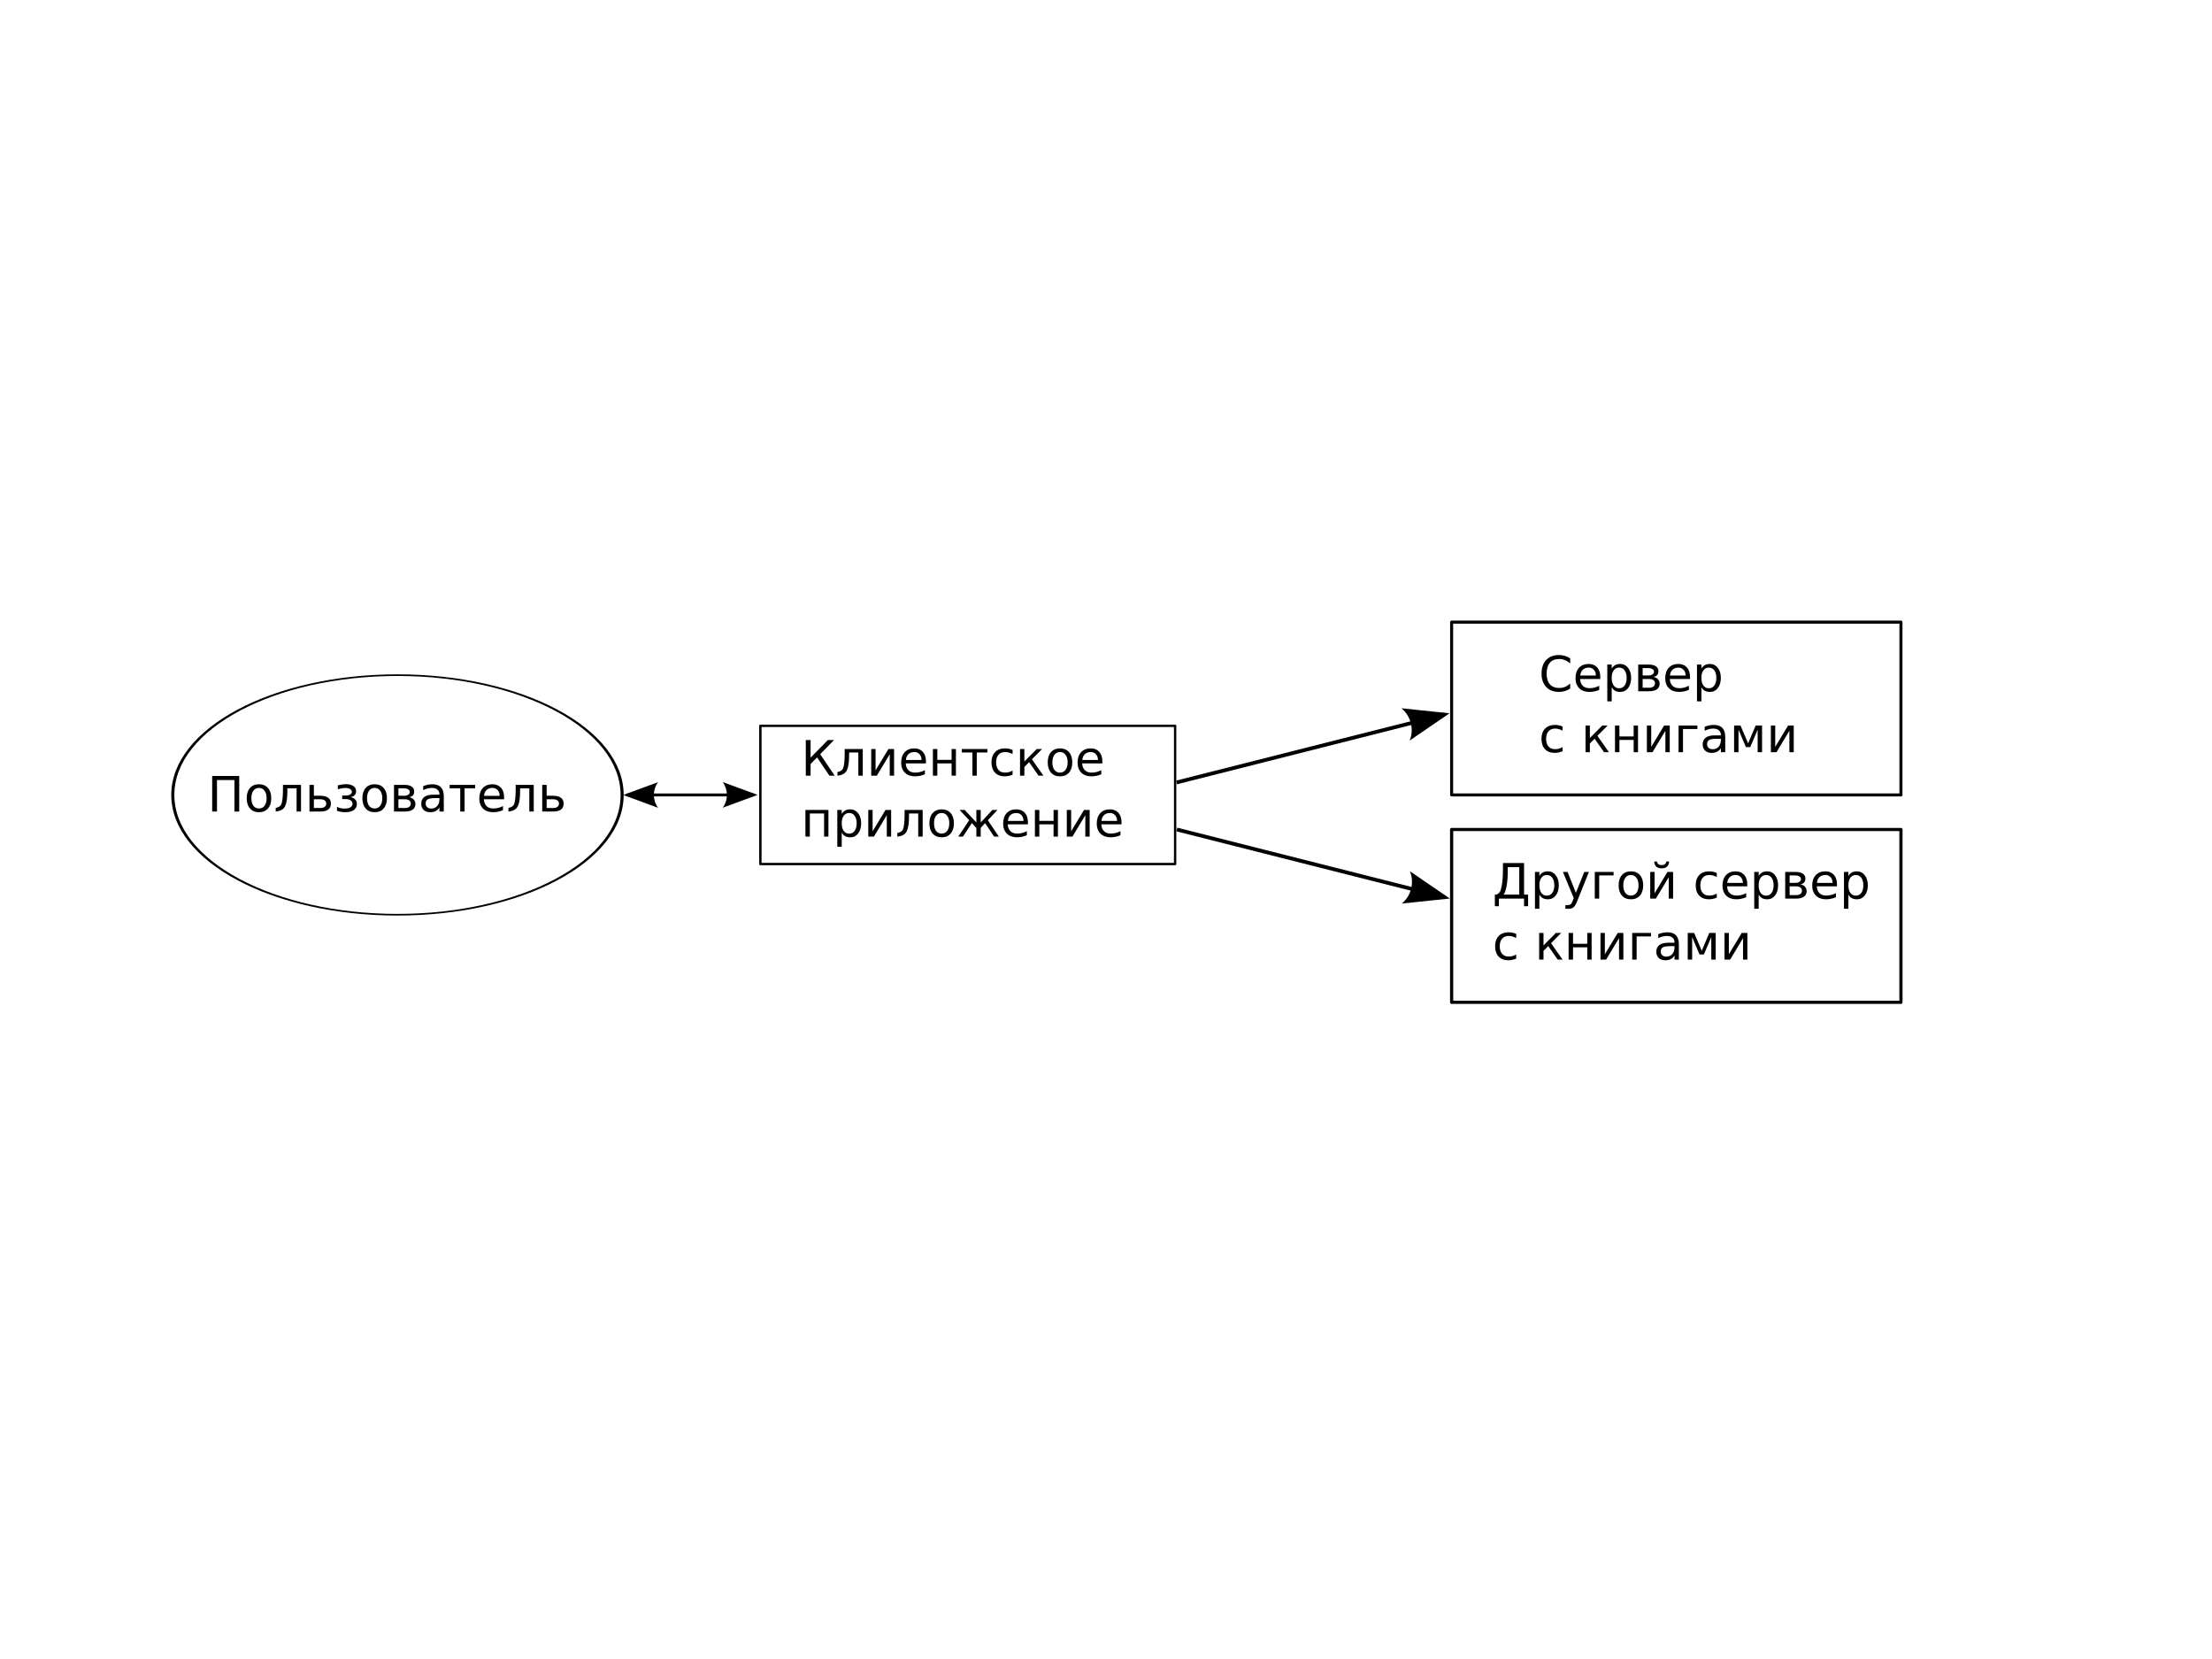
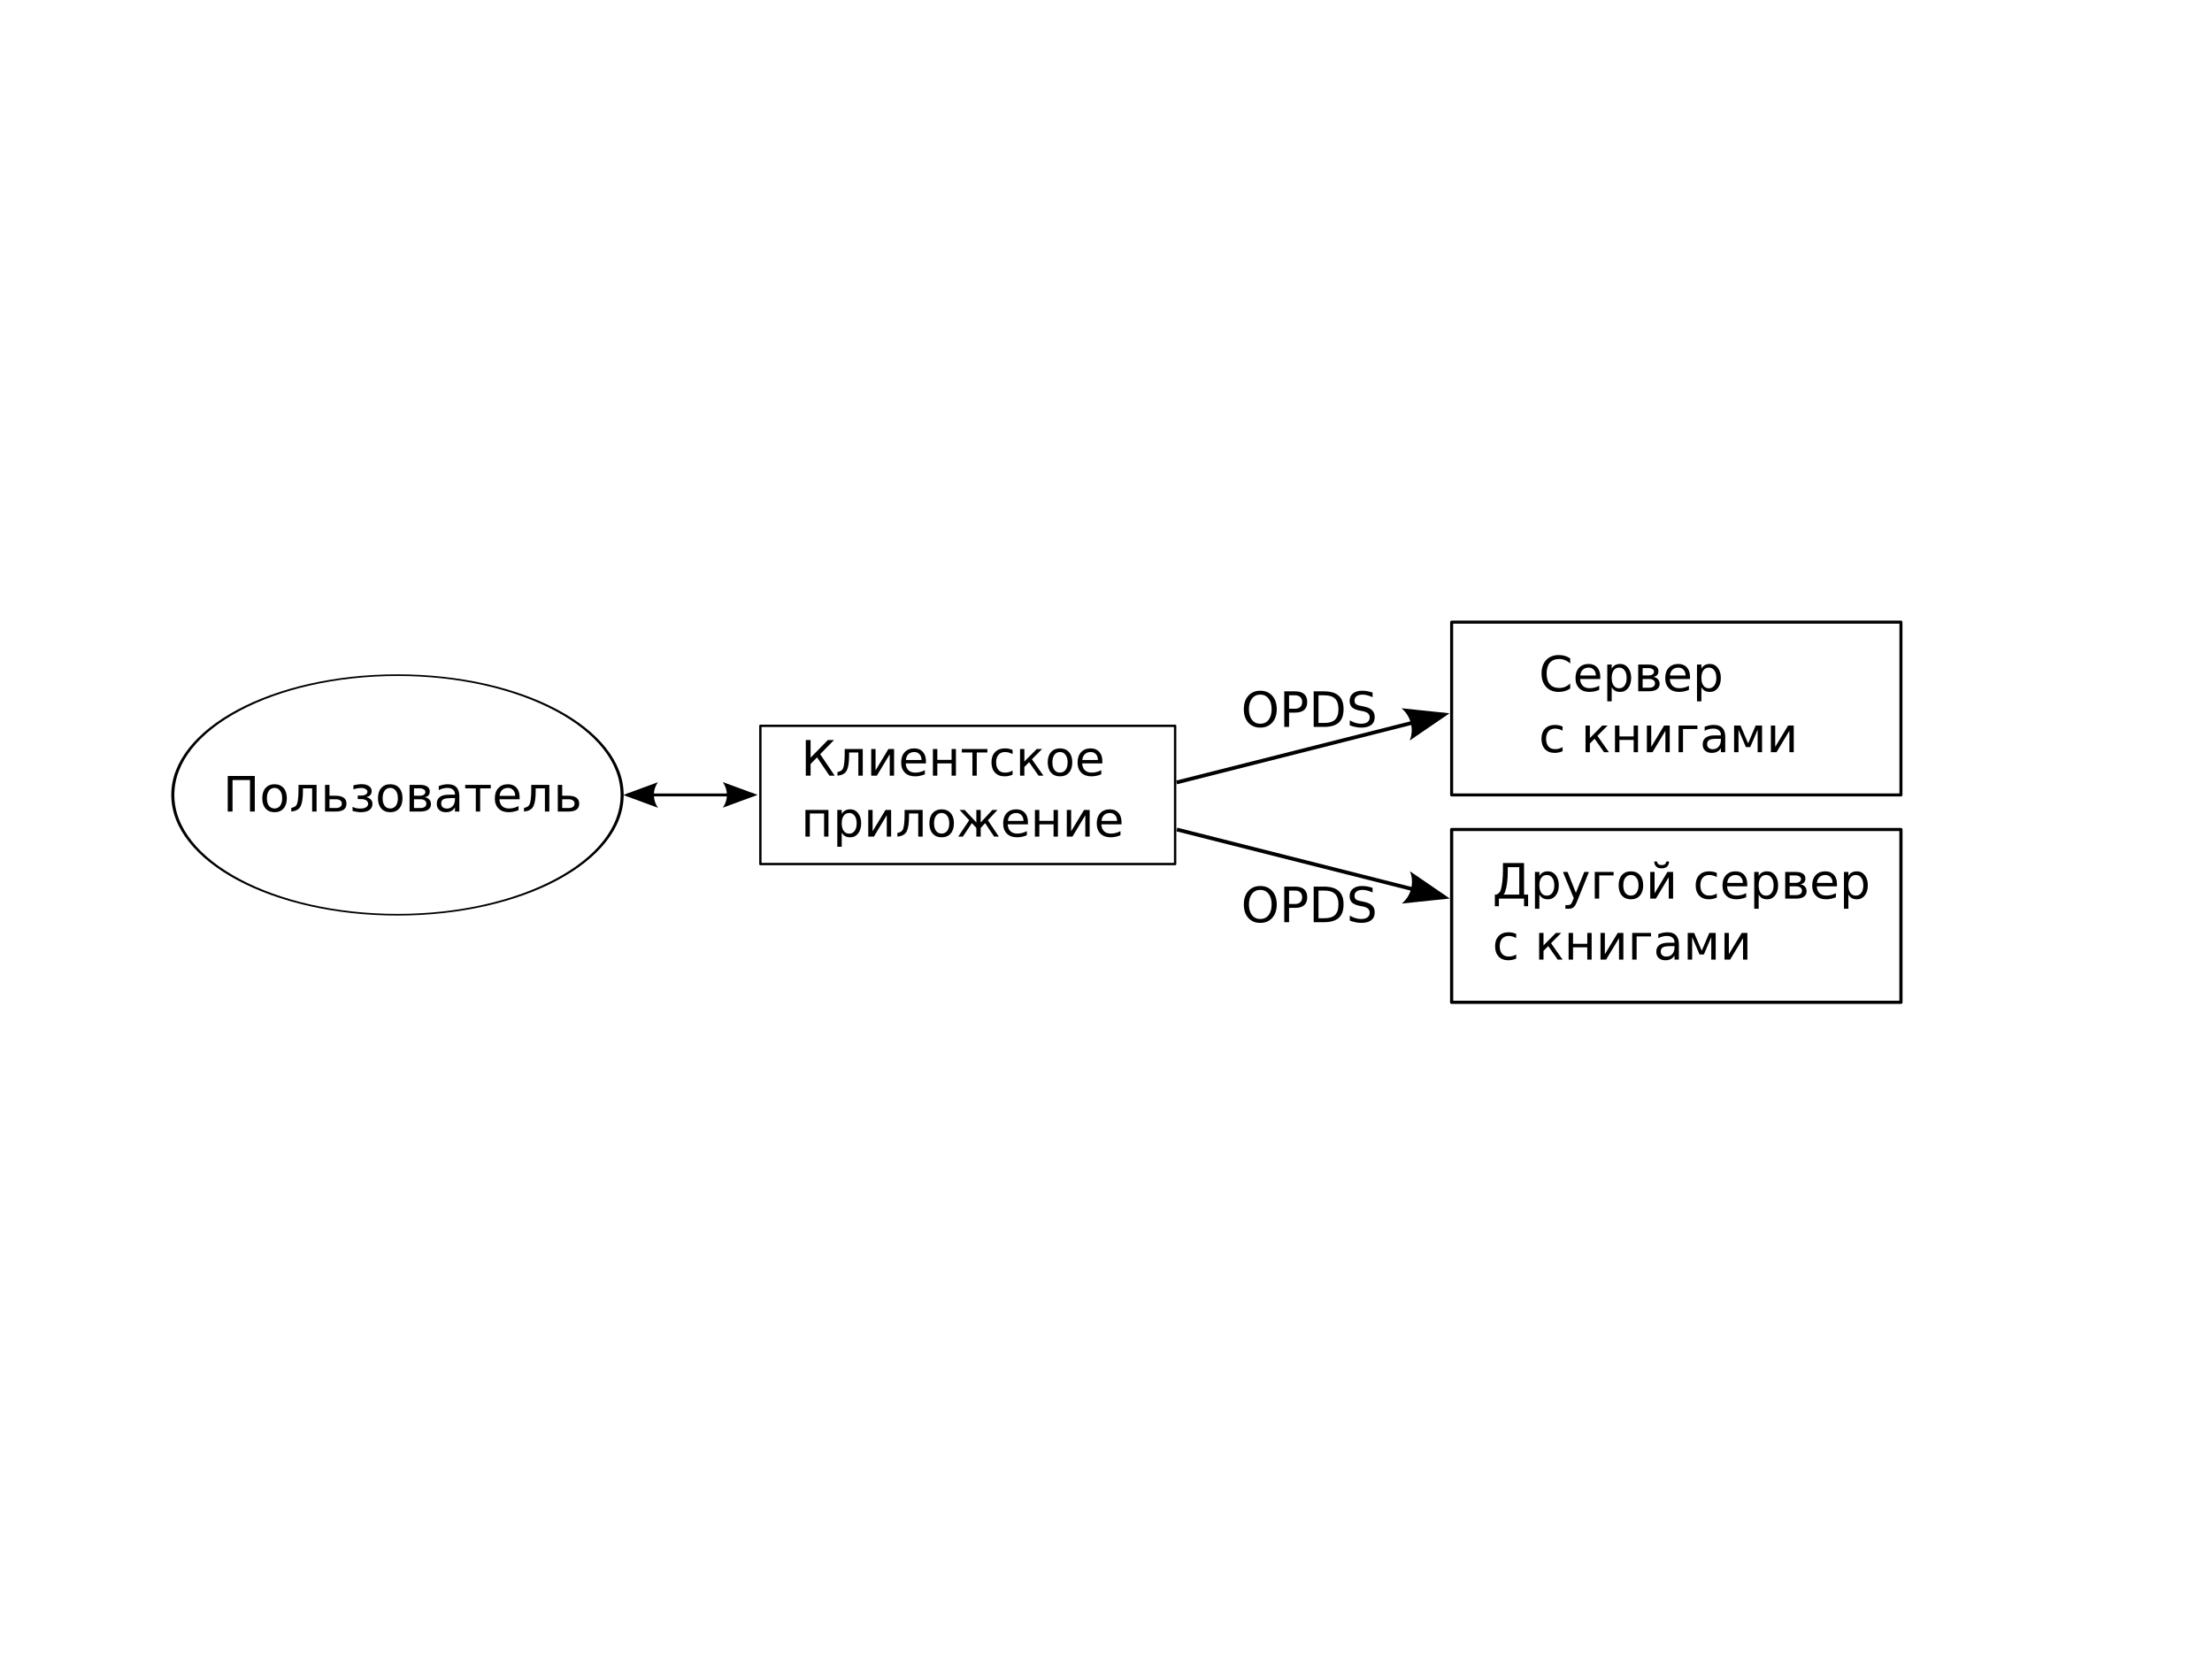
<svg xmlns="http://www.w3.org/2000/svg" width="453.543" height="340.157" id="svg2" version="1.0">
  <defs id="defs4">
    <marker orient="auto" refY="0.0" refX="0.0" id="Arrow2Lend" style="overflow:visible;">
      <path id="path3678" style="font-size:12.0;fill-rule:evenodd;stroke-width:0.625;stroke-linejoin:round;" d="M 8.719,4.034 L -2.207,0.016 L 8.719,-4.002 C 6.973,-1.63 6.983,1.616 8.719,4.034 z " transform="scale(1.1) rotate(180) translate(1,0)" />
    </marker>
    <marker orient="auto" refY="0.0" refX="0.0" id="Arrow1Lend" style="overflow:visible;">
      <path id="path3660" d="M 0.0,0.0 L 5.0,-5.0 L -12.5,0.0 L 5.0,5.0 L 0.0,0.0 z " style="fill-rule:evenodd;stroke:#000000;stroke-width:1.0pt;marker-start:none;" transform="scale(0.8) rotate(180) translate(12.5,0)" />
    </marker>
    <marker orient="auto" refY="0.0" refX="0.0" id="Arrow2Lstart" style="overflow:visible">
      <path id="path3675" style="font-size:12.0;fill-rule:evenodd;stroke-width:0.625;stroke-linejoin:round" d="M 8.719,4.034 L -2.207,0.016 L 8.719,-4.002 C 6.973,-1.63 6.983,1.616 8.719,4.034 z " transform="scale(1.1) translate(1,0)" />
    </marker>
  </defs>
  <g id="layer1" transform="translate(4.149475e-6,-698.0315)">
    <path style="fill:none;stroke:#000000;stroke-width:0.485;stroke-linecap:round;stroke-linejoin:round;stroke-miterlimit:4;stroke-opacity:1;stroke-dasharray:none" id="path2838" d="m 99.213,148.819 a 35.433,35.433 0 1 1 -70.866,0 35.433,35.433 0 1 1 70.866,0 z" transform="matrix(1.300023,0,0,0.6931728,-1.419637,757.8664)" />
-     <text xml:space="preserve" style="font-size:10px;font-style:normal;font-weight:normal;fill:#000000;fill-opacity:1;stroke:none;font-family:Bitstream Vera Sans" x="42.52" y="864.425" id="text3612">
-       <tspan id="tspan3614" x="42.52" y="864.425">Пользователь</tspan>
+     <text xml:space="preserve" style="font-size:10px;font-style:normal;font-weight:normal;fill:#000000;fill-opacity:1;stroke:none;font-family:Bitstream Vera Sans" x="45.709" y="864.425" id="text3612">
+       <tspan id="tspan3614" x="45.709" y="864.425">Пользователь</tspan>
    </text>
    <text xml:space="preserve" style="font-size:10px;font-style:normal;font-weight:normal;fill:#000000;fill-opacity:1;stroke:none;font-family:Bitstream Vera Sans" x="164.236" y="857.073" id="text3618">
      <tspan id="tspan3620" x="164.236" y="857.073">Клиентское</tspan>
      <tspan x="164.236" y="869.573" id="tspan3624">приложение</tspan>
    </text>
    <text xml:space="preserve" style="font-size:10px;font-style:normal;font-weight:normal;fill:#000000;fill-opacity:1;stroke:none;font-family:Bitstream Vera Sans" x="315.511" y="839.764" id="text3628">
      <tspan id="tspan3630" x="315.511" y="839.764">Сервер</tspan>
      <tspan x="315.511" y="852.264" id="tspan3632">с книгами</tspan>
    </text>
    <text xml:space="preserve" style="font-size:10px;font-style:normal;font-weight:normal;fill:#000000;fill-opacity:1;stroke:none;font-family:Bitstream Vera Sans" x="306.003" y="882.283" id="text3634">
      <tspan id="tspan3636" x="306.003" y="882.283">Другой сервер</tspan>
      <tspan x="306.003" y="894.783" id="tspan3640">с книгами</tspan>
    </text>
    <rect style="fill:none;stroke:#000000;stroke-width:0.485;stroke-linecap:round;stroke-linejoin:round;stroke-miterlimit:4;stroke-opacity:1;stroke-dasharray:none" id="rect3644" width="85.039" height="28.346" x="155.906" y="148.819" transform="translate(-4.149475e-6,698.0315)" />
    <rect style="fill:none;stroke:#000000;stroke-width:0.619;stroke-linecap:round;stroke-linejoin:round;stroke-miterlimit:4;stroke-opacity:1;stroke-dasharray:none" id="rect3646" width="92.126" height="35.433" x="297.638" y="825.591" />
    <rect style="fill:none;stroke:#000000;stroke-width:0.652;stroke-linecap:round;stroke-linejoin:round;stroke-miterlimit:4;stroke-opacity:1;stroke-dasharray:none" id="rect3648" width="92.126" height="35.433" x="297.638" y="868.11" />
    <path style="fill:none;stroke:#000000;stroke-width:0.595;stroke-linecap:butt;stroke-linejoin:miter;stroke-miterlimit:4;stroke-opacity:1;stroke-dasharray:none;marker-start:url(#Arrow2Lstart);marker-end:url(#Arrow2Lend)" d="m 128.565,861.024 25.981,0" id="path3650" />
    <path id="path4480" d="M 241.246,858.458 296.212,844.547" style="fill:none;stroke:#000000;stroke-width:0.773;stroke-linecap:butt;stroke-linejoin:miter;stroke-miterlimit:4;stroke-opacity:1;stroke-dasharray:none;marker-start:none;marker-end:url(#Arrow2Lend)" />
    <path style="fill:none;stroke:#000000;stroke-width:0.773;stroke-linecap:butt;stroke-linejoin:miter;stroke-miterlimit:4;stroke-opacity:1;stroke-dasharray:none;marker-start:none;marker-end:url(#Arrow2Lend)" d="m 241.3,868.111 54.966,13.912" id="path4672" />
+     <text xml:space="preserve" style="font-size:10px;font-style:normal;font-weight:normal;fill:#000000;fill-opacity:1;stroke:none;font-family:Bitstream Vera Sans" x="254.469" y="887.12" id="text4778">
+       <tspan id="tspan4780" x="254.469" y="887.12">OPDS</tspan>
+     </text>
+     <text id="text4782" y="847.081" x="254.469" style="font-size:10px;font-style:normal;font-weight:normal;fill:#000000;fill-opacity:1;stroke:none;font-family:Bitstream Vera Sans" xml:space="preserve">
+       <tspan y="847.081" x="254.469" id="tspan4784">OPDS</tspan>
+     </text>
  </g>
</svg>
